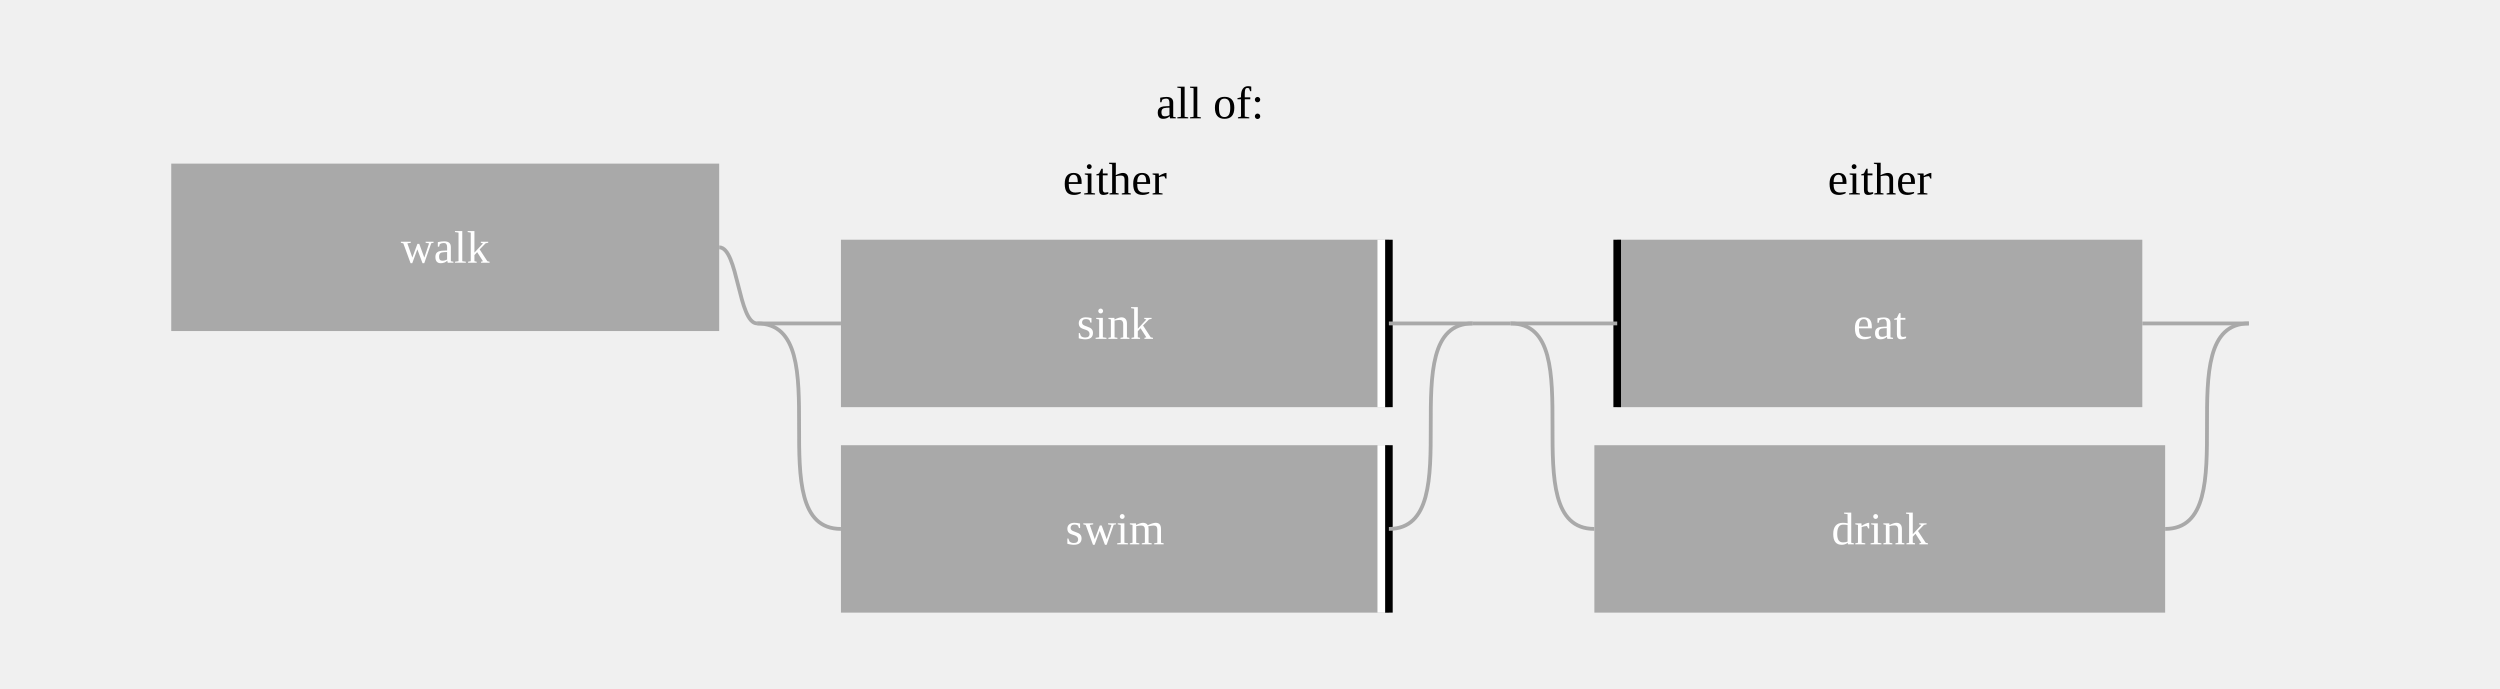
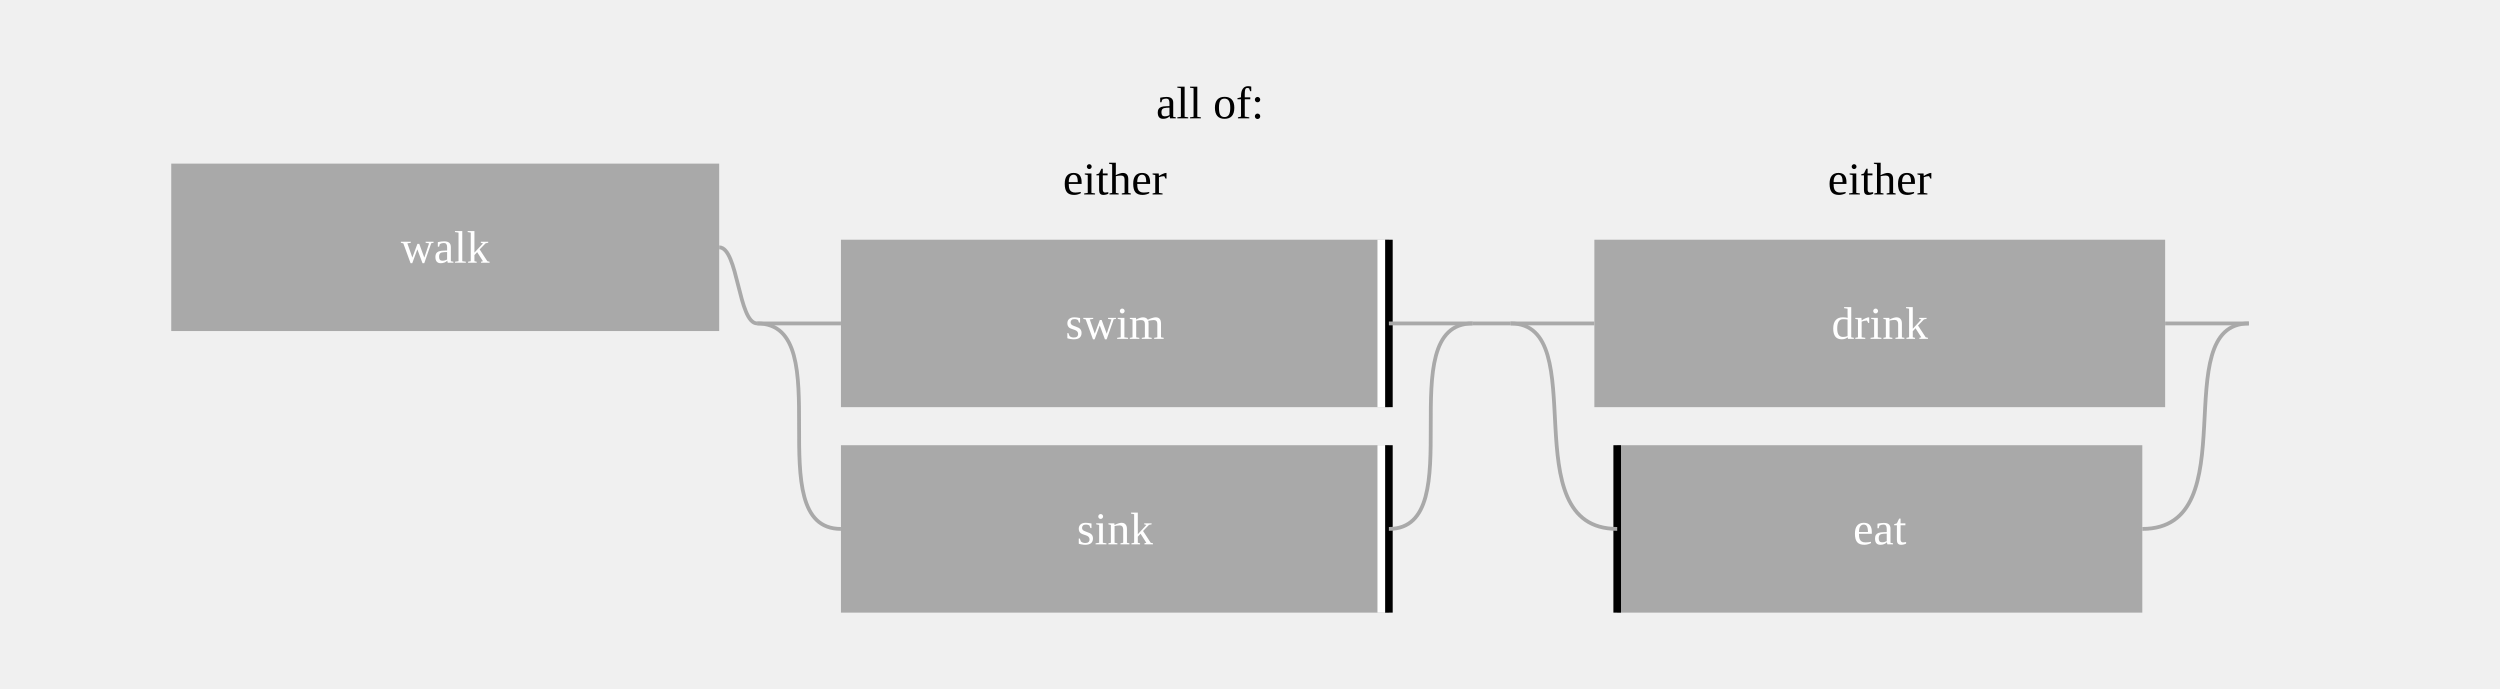
<svg xmlns="http://www.w3.org/2000/svg" width="657" height="181" version="1.11.1">
  <rect fill="darkgrey" stroke="none" x="0" class="textbox" width="144" y="0" transform="translate(22 0)translate(0 20)translate(23 23)" height="44" />
  <text fill="white" dominant-baseline="central" x="72" y="22" transform="translate(22 0)translate(0 20)translate(23 23)" text-anchor="middle">walk</text>
  <rect fill="darkgrey" stroke="none" x="0" class="textbox" width="144" y="0" transform="translate(0 0)translate(0 10)translate(22 -10)translate(0 20)translate(154 0)translate(22 0)translate(0 20)translate(23 23)" height="44" />
-   <text fill="white" dominant-baseline="central" x="72" y="22" transform="translate(0 0)translate(0 10)translate(22 -10)translate(0 20)translate(154 0)translate(22 0)translate(0 20)translate(23 23)" text-anchor="middle">sink</text>
+   <text fill="white" dominant-baseline="central" x="72" y="22" transform="translate(0 0)translate(0 10)translate(22 -10)translate(0 20)translate(154 0)translate(22 0)translate(0 20)translate(23 23)" text-anchor="middle">swim</text>
  <line stroke="black" class="rightline.full" stroke-width="2px" y1="0" x1="144" y2="44" transform="translate(0 0)translate(0 10)translate(22 -10)translate(0 20)translate(154 0)translate(22 0)translate(0 20)translate(23 23)" x2="144" />
  <line stroke="white" class="rightline.full" stroke-width="2px" y1="0" x1="142" y2="44" transform="translate(0 0)translate(0 10)translate(22 -10)translate(0 20)translate(154 0)translate(22 0)translate(0 20)translate(23 23)" x2="142" />
  <path fill="none" stroke="darkgrey" class="v_connector_in" d="M -22,32 C 0,32 -22,32 0 32" transform="translate(22 -10)translate(0 20)translate(154 0)translate(22 0)translate(0 20)translate(23 23)" />
  <path fill="none" stroke="darkgrey" class="v_connector_out" d="M 166,32 C 144,32 166,32 144 32" transform="translate(22 -10)translate(0 20)translate(154 0)translate(22 0)translate(0 20)translate(23 23)" />
  <rect fill="darkgrey" stroke="none" x="0" class="textbox" width="144" y="0" transform="translate(0 0)translate(0 64)translate(22 -10)translate(0 20)translate(154 0)translate(22 0)translate(0 20)translate(23 23)" height="44" />
-   <text fill="white" dominant-baseline="central" x="72" y="22" transform="translate(0 0)translate(0 64)translate(22 -10)translate(0 20)translate(154 0)translate(22 0)translate(0 20)translate(23 23)" text-anchor="middle">swim</text>
+   <text fill="white" dominant-baseline="central" x="72" y="22" transform="translate(0 0)translate(0 64)translate(22 -10)translate(0 20)translate(154 0)translate(22 0)translate(0 20)translate(23 23)" text-anchor="middle">sink</text>
  <line stroke="black" class="rightline.full" stroke-width="2px" y1="0" x1="144" y2="44" transform="translate(0 0)translate(0 64)translate(22 -10)translate(0 20)translate(154 0)translate(22 0)translate(0 20)translate(23 23)" x2="144" />
  <line stroke="white" class="rightline.full" stroke-width="2px" y1="0" x1="142" y2="44" transform="translate(0 0)translate(0 64)translate(22 -10)translate(0 20)translate(154 0)translate(22 0)translate(0 20)translate(23 23)" x2="142" />
  <path fill="none" stroke="darkgrey" class="v_connector_in" d="M -22,32 C 0,32 -22,86 0 86" transform="translate(22 -10)translate(0 20)translate(154 0)translate(22 0)translate(0 20)translate(23 23)" />
  <path fill="none" stroke="darkgrey" class="v_connector_out" d="M 166,32 C 144,32 166,86 144 86" transform="translate(22 -10)translate(0 20)translate(154 0)translate(22 0)translate(0 20)translate(23 23)" />
  <text dominant-baseline="hanging" x="78" transform="translate(16 0)translate(154 0)translate(22 0)translate(0 20)translate(23 23)" text-anchor="middle">either</text>
  <path fill="none" stroke="darkgrey" class="h_connector" d="M 144,22 c 5,0 5,20 10 20" transform="translate(22 0)translate(0 20)translate(23 23)" />
-   <rect fill="darkgrey" stroke="none" x="0" class="textbox" width="138" y="0" transform="translate(6 0)translate(0 10)translate(22 -10)translate(0 20)translate(352 0)translate(22 0)translate(0 20)translate(23 23)" height="44" />
-   <text fill="white" dominant-baseline="central" x="69" y="22" transform="translate(6 0)translate(0 10)translate(22 -10)translate(0 20)translate(352 0)translate(22 0)translate(0 20)translate(23 23)" text-anchor="middle">eat</text>
-   <line stroke="black" class="leftline.full" stroke-width="2px" y1="0" x1="0" y2="44" transform="translate(6 0)translate(0 10)translate(22 -10)translate(0 20)translate(352 0)translate(22 0)translate(0 20)translate(23 23)" x2="0" />
-   <path fill="none" stroke="darkgrey" class="v_connector_in" d="M -22,32 C 0,32 -22,32 6 32" transform="translate(22 -10)translate(0 20)translate(352 0)translate(22 0)translate(0 20)translate(23 23)" />
-   <path fill="none" stroke="darkgrey" class="v_connector_out" d="M 172,32 C 150,32 172,32 144 32" transform="translate(22 -10)translate(0 20)translate(352 0)translate(22 0)translate(0 20)translate(23 23)" />
-   <rect fill="darkgrey" stroke="none" x="0" class="textbox" width="150" y="0" transform="translate(0 0)translate(0 64)translate(22 -10)translate(0 20)translate(352 0)translate(22 0)translate(0 20)translate(23 23)" height="44" />
-   <text fill="white" dominant-baseline="central" x="75" y="22" transform="translate(0 0)translate(0 64)translate(22 -10)translate(0 20)translate(352 0)translate(22 0)translate(0 20)translate(23 23)" text-anchor="middle">drink</text>
-   <path fill="none" stroke="darkgrey" class="v_connector_in" d="M -22,32 C 0,32 -22,86 0 86" transform="translate(22 -10)translate(0 20)translate(352 0)translate(22 0)translate(0 20)translate(23 23)" />
-   <path fill="none" stroke="darkgrey" class="v_connector_out" d="M 172,32 C 150,32 172,86 150 86" transform="translate(22 -10)translate(0 20)translate(352 0)translate(22 0)translate(0 20)translate(23 23)" />
+   <rect fill="darkgrey" stroke="none" x="0" class="textbox" width="150" y="0" transform="translate(0 0)translate(0 10)translate(22 -10)translate(0 20)translate(352 0)translate(22 0)translate(0 20)translate(23 23)" height="44" />
+   <text fill="white" dominant-baseline="central" x="75" y="22" transform="translate(0 0)translate(0 10)translate(22 -10)translate(0 20)translate(352 0)translate(22 0)translate(0 20)translate(23 23)" text-anchor="middle">drink</text>
+   <path fill="none" stroke="darkgrey" class="v_connector_in" d="M -22,32 C 0,32 -22,32 0 32" transform="translate(22 -10)translate(0 20)translate(352 0)translate(22 0)translate(0 20)translate(23 23)" />
+   <path fill="none" stroke="darkgrey" class="v_connector_out" d="M 172,32 C 150,32 172,32 150 32" transform="translate(22 -10)translate(0 20)translate(352 0)translate(22 0)translate(0 20)translate(23 23)" />
+   <rect fill="darkgrey" stroke="none" x="0" class="textbox" width="138" y="0" transform="translate(6 0)translate(0 64)translate(22 -10)translate(0 20)translate(352 0)translate(22 0)translate(0 20)translate(23 23)" height="44" />
+   <text fill="white" dominant-baseline="central" x="69" y="22" transform="translate(6 0)translate(0 64)translate(22 -10)translate(0 20)translate(352 0)translate(22 0)translate(0 20)translate(23 23)" text-anchor="middle">eat</text>
+   <line stroke="black" class="leftline.full" stroke-width="2px" y1="0" x1="0" y2="44" transform="translate(6 0)translate(0 64)translate(22 -10)translate(0 20)translate(352 0)translate(22 0)translate(0 20)translate(23 23)" x2="0" />
+   <path fill="none" stroke="darkgrey" class="v_connector_in" d="M -22,32 C 0,32 -22,86 6 86" transform="translate(22 -10)translate(0 20)translate(352 0)translate(22 0)translate(0 20)translate(23 23)" />
+   <path fill="none" stroke="darkgrey" class="v_connector_out" d="M 172,32 C 150,32 172,86 144 86" transform="translate(22 -10)translate(0 20)translate(352 0)translate(22 0)translate(0 20)translate(23 23)" />
  <text dominant-baseline="hanging" x="78" transform="translate(19 0)translate(352 0)translate(22 0)translate(0 20)translate(23 23)" text-anchor="middle">either</text>
  <path fill="none" stroke="darkgrey" class="h_connector" d="M 342,42 c 5,0 5,0 10 0" transform="translate(22 0)translate(0 20)translate(23 23)" />
  <text dominant-baseline="hanging" x="81" transform="translate(214 0)translate(23 23)" text-anchor="middle">all of:</text>
</svg>
